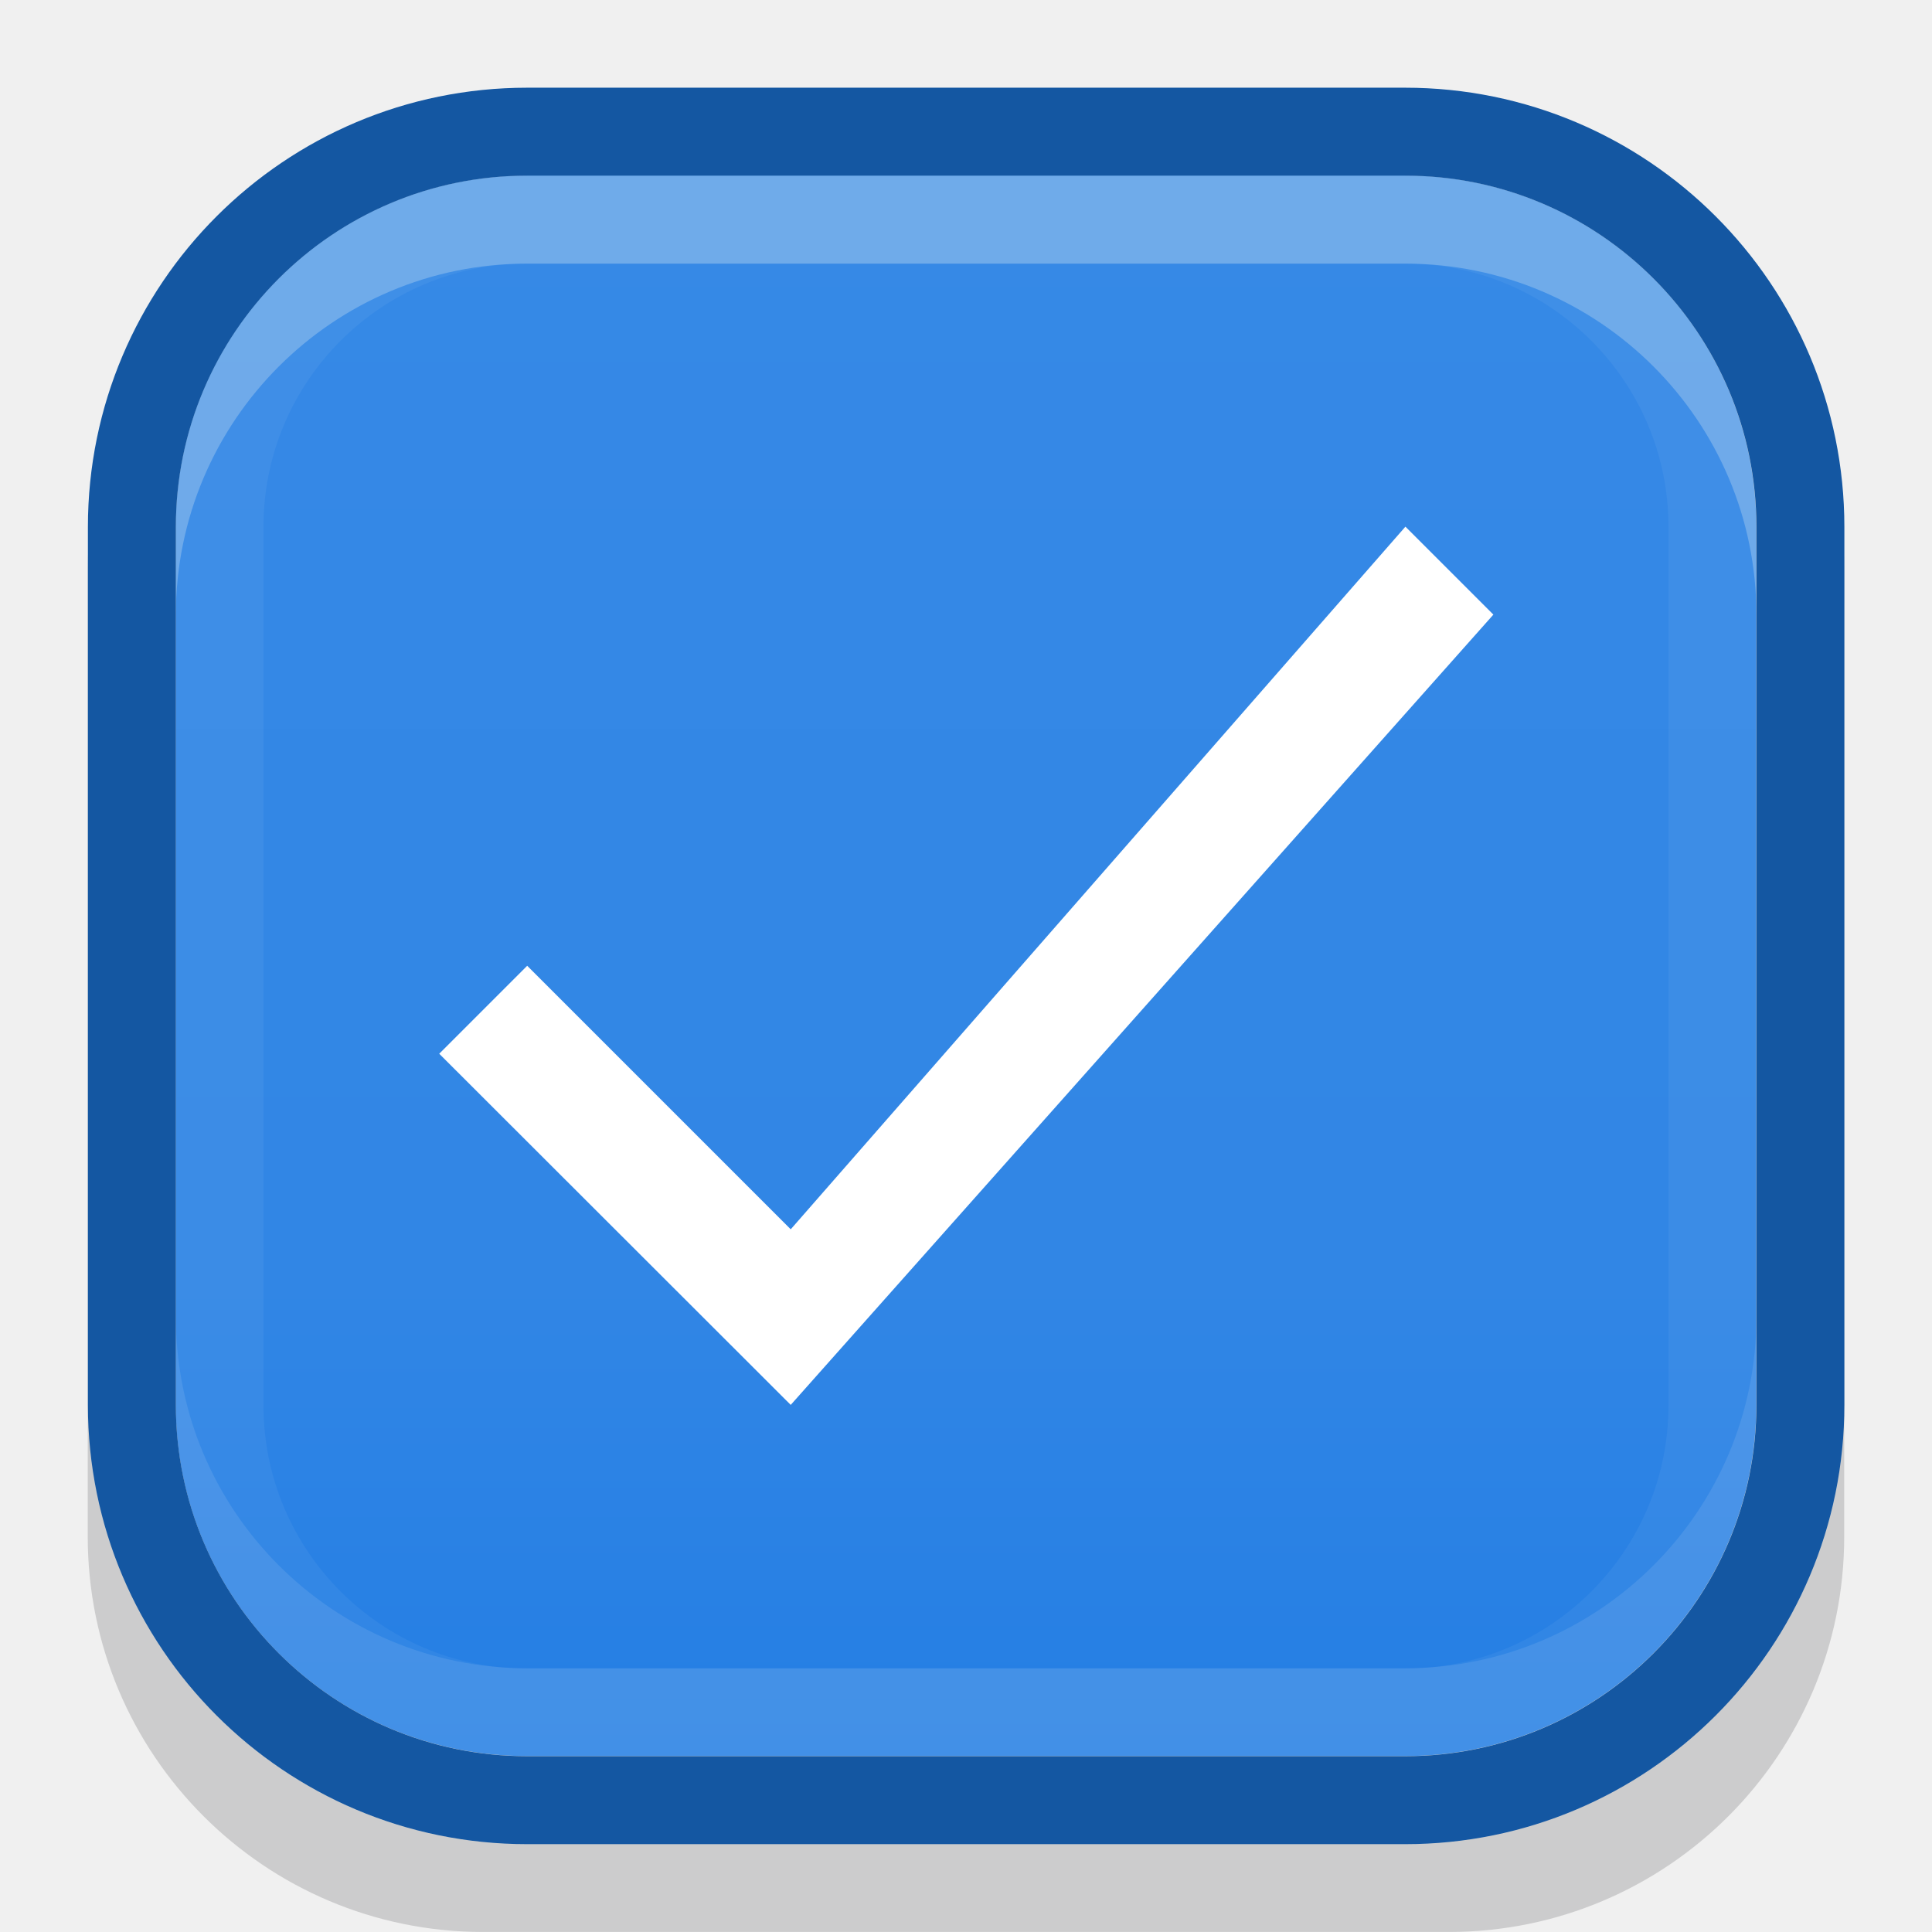
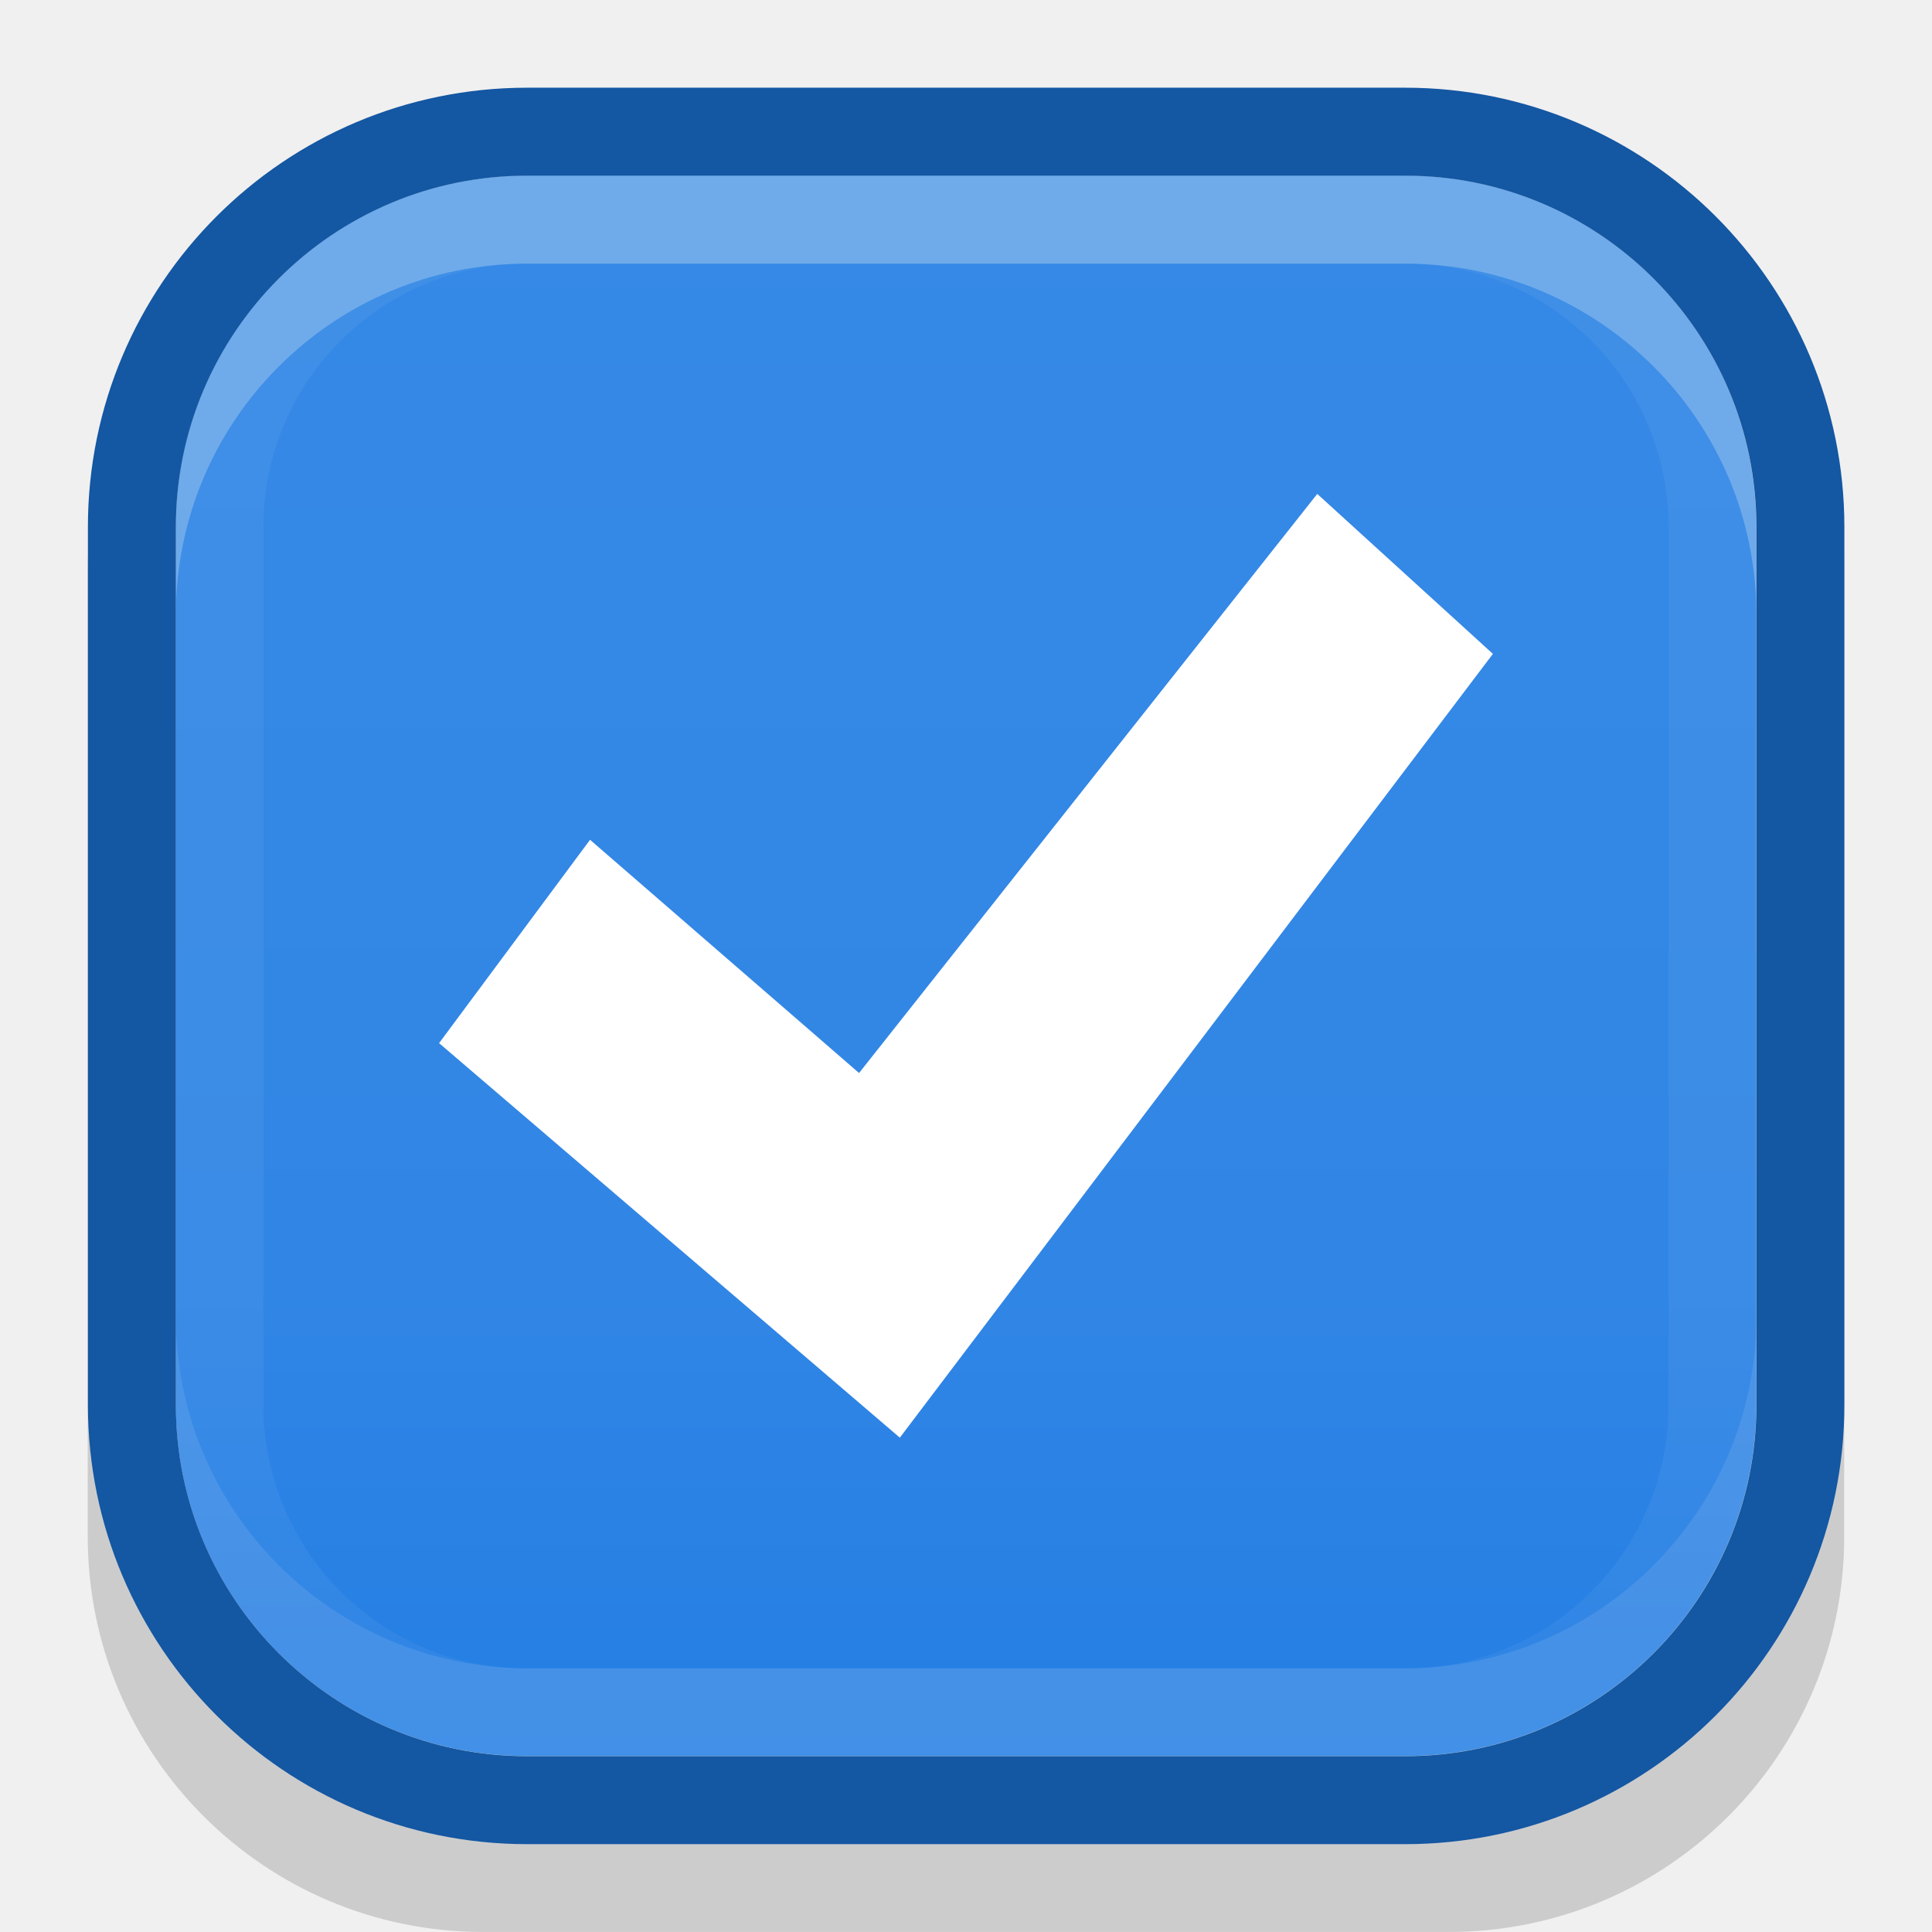
<svg xmlns="http://www.w3.org/2000/svg" xmlns:xlink="http://www.w3.org/1999/xlink" width="22" height="22" id="svg3199" version="1.1">
  <defs id="defs3201">
    <linearGradient id="linearGradient15404">
      <stop id="stop15406" offset="0" style="stop-color:#515151;stop-opacity:1" />
      <stop id="stop15408" offset="1" style="stop-color:#292929;stop-opacity:1" />
    </linearGradient>
    <linearGradient xlink:href="#linearGradient5872-5-1" id="linearGradient5891-0-4" gradientUnits="userSpaceOnUse" x1="205.841" y1="246.709" x2="206.748" y2="231.241" />
    <linearGradient id="linearGradient5872-5-1">
      <stop style="stop-color:#0b2e52;stop-opacity:1" offset="0" id="stop5874-4-4" />
      <stop style="stop-color:#1862af;stop-opacity:1" offset="1" id="stop5876-0-5" />
    </linearGradient>
    <linearGradient y2="-388.73" x2="-93.031" y1="-396.347" x1="-93.031" gradientTransform="matrix(1.591837,0,0,0.8571429,-256.5612,59.68542)" gradientUnits="userSpaceOnUse" id="linearGradient14219" xlink:href="#linearGradient15404" />
    <linearGradient id="linearGradient10013-4-63-6">
      <stop style="stop-color:#333333;stop-opacity:1;" offset="0" id="stop10015-2-76-1" />
      <stop style="stop-color:#292929;stop-opacity:1" offset="1" id="stop10017-46-15-8" />
    </linearGradient>
    <linearGradient id="linearGradient10597-5">
      <stop style="stop-color:#16191a;stop-opacity:1;" offset="0" id="stop10599-2" />
      <stop style="stop-color:#2b3133;stop-opacity:1" offset="1" id="stop10601-5" />
    </linearGradient>
    <linearGradient y2="-322.164" x2="921.225" y1="-330.051" x1="921.328" gradientTransform="matrix(1.591837,0,0,0.8571429,-1456.546,275.4519)" gradientUnits="userSpaceOnUse" id="linearGradient15374" xlink:href="#linearGradient10013-4-63-6" />
    <linearGradient gradientTransform="translate(-1199.985,216.3805)" y2="-227.08" x2="1203.918" y1="-217.567" x1="1203.918" gradientUnits="userSpaceOnUse" id="linearGradient15376" xlink:href="#linearGradient10597-5" />
    <linearGradient id="linearGradient5581-5-2-4-6-8-7-35-8">
      <stop id="stop5583-0-92-8-0-7-6-5-1" offset="0" style="stop-color:#454c4c;stop-opacity:1;" />
      <stop style="stop-color:#393f3f;stop-opacity:1;" offset="0.4" id="stop5585-4-7-2-7-9-9-92-0" />
      <stop id="stop5587-6-7-2-0-3-1-21-5" offset="1" style="stop-color:#2d3232;stop-opacity:1;" />
    </linearGradient>
    <linearGradient gradientTransform="matrix(1.384615,0,0,1.799999,-1.383973,-228.8685)" gradientUnits="userSpaceOnUse" y2="290.385" x2="4.63" y1="287.74" x1="4.63" id="linearGradient4600" xlink:href="#linearGradient1055-3" />
    <linearGradient id="linearGradient1055-3">
      <stop style="stop-color:#3689e6;stop-opacity:1" offset="0" id="stop1051-6" />
      <stop id="stop1109" offset="0.7" style="stop-color:#3186e5;stop-opacity:1" />
      <stop style="stop-color:#247ee4;stop-opacity:1" offset="1" id="stop1053-7" />
    </linearGradient>
  </defs>
  <g id="layer1" transform="translate(-342.5,-521.3622)">
    <rect style="color:#000000;display:inline;overflow:visible;visibility:visible;fill:none;stroke:none;stroke-width:2;marker:none;enable-background:accumulate" id="rect17347" width="21.944" height="21.944" x="342.299" y="521.584" />
-     <g transform="matrix(3.779529,0,0,3.779529,334.5,-569.1577)" id="checkbox-checked-selectionmode">
-       <g id="g1297">
-         <rect style="opacity:0.15;fill:#000006;fill-opacity:1;stroke:none;stroke-width:0.265;stroke-miterlimit:4;stroke-dasharray:none;stroke-opacity:1" id="rect1113" width="5.292" height="5.292" x="2.381" y="289.062" ry="1.191" rx="1.191" />
-         <rect style="opacity:1;fill:url(#linearGradient4600);fill-opacity:1;stroke:none;stroke-width:0.265;stroke-miterlimit:4;stroke-dasharray:none;stroke-opacity:1" id="rect4592-5" width="4.762" height="4.762" x="2.646" y="289.062" rx="1.058" ry="1.058" />
-         <rect rx="1.191" ry="1.191" y="288.93" x="2.514" height="4.762" width="5.027" id="rect1105" style="opacity:0.1;fill:none;fill-opacity:1;stroke:#fffff5;stroke-width:0.265;stroke-miterlimit:4;stroke-dasharray:none;stroke-opacity:1" />
-         <rect style="opacity:0.05;fill:none;fill-opacity:1;stroke:#fffff7;stroke-width:0.265;stroke-miterlimit:4;stroke-dasharray:none;stroke-opacity:1" id="rect1107" width="4.498" height="4.498" x="2.778" y="289.195" ry="0.926" rx="0.926" />
-         <rect style="opacity:0.25;fill:none;fill-opacity:1;stroke:#fffff5;stroke-width:0.265;stroke-miterlimit:4;stroke-dasharray:none;stroke-opacity:1" id="rect1103" width="5.027" height="4.762" x="2.514" y="289.195" ry="1.191" rx="1.191" />
-         <rect rx="1.191" ry="1.191" y="288.93" x="2.514" height="5.027" width="5.027" id="rect1101" style="opacity:1;fill:none;fill-opacity:1;stroke:#1457a2;stroke-width:0.265;stroke-miterlimit:4;stroke-dasharray:none;stroke-opacity:1" />
+     <g id="g1297" transform="matrix(3.779529,0,0,3.779529,334.5,-569.1577)">
+       <rect rx="1.191" ry="1.191" y="289.062" x="2.381" height="5.292" width="5.292" id="rect1113" style="opacity:0.15;fill:#000006;fill-opacity:1;stroke:none;stroke-width:0.265;stroke-miterlimit:4;stroke-dasharray:none;stroke-opacity:1" />
+       <rect ry="1.058" rx="1.058" y="289.062" x="2.646" height="4.762" width="4.762" id="rect4592-5" style="opacity:1;fill:url(#linearGradient4600);fill-opacity:1;stroke:none;stroke-width:0.265;stroke-miterlimit:4;stroke-dasharray:none;stroke-opacity:1" />
+       <rect style="opacity:0.1;fill:none;fill-opacity:1;stroke:#fffff5;stroke-width:0.265;stroke-miterlimit:4;stroke-dasharray:none;stroke-opacity:1" id="rect1105" width="5.027" height="4.762" x="2.514" y="288.93" ry="1.191" rx="1.191" />
+       <rect rx="0.926" ry="0.926" y="289.195" x="2.778" height="4.498" width="4.498" id="rect1107" style="opacity:0.05;fill:none;fill-opacity:1;stroke:#fffff7;stroke-width:0.265;stroke-miterlimit:4;stroke-dasharray:none;stroke-opacity:1" />
+       <rect rx="1.191" ry="1.191" y="289.195" x="2.514" height="4.762" width="5.027" id="rect1103" style="opacity:0.25;fill:none;fill-opacity:1;stroke:#fffff5;stroke-width:0.265;stroke-miterlimit:4;stroke-dasharray:none;stroke-opacity:1" />
+       <rect style="opacity:1;fill:none;fill-opacity:1;stroke:#1457a2;stroke-width:0.265;stroke-miterlimit:4;stroke-dasharray:none;stroke-opacity:1" id="rect1101" width="5.027" height="5.027" x="2.514" y="288.93" ry="1.191" rx="1.191" />
+     </g>
+     <g transform="matrix(3.779527,0,0,3.779527,346.5,-583.1574)" id="layer1-6">
+       <g transform="matrix(0.2636595,0,0,0.2640811,-8.33381,282.7381)" id="checkbox-checked" style="display:inline">
+         <g transform="translate(-6.268289,8.644536)" id="g1519">
+           <path style="fill:#ffffff;fill-opacity:1;stroke:none;stroke-width:1.003px;stroke-linecap:butt;stroke-linejoin:miter;stroke-opacity:1" d="m 40.605,36.908 3.074,2.661 5.236,-6.607 2.007,1.825 -6.777,8.942 -5.265,-4.501 z" id="path1516" />
+           <rect y="32.336" x="38.88" height="12.023" width="12.042" id="rect1521" style="opacity:0.05;fill:none;fill-opacity:1;stroke:none;stroke-width:1.003;stroke-linecap:round;stroke-linejoin:round;stroke-miterlimit:4;stroke-dasharray:none;stroke-opacity:1;paint-order:normal" />
+         </g>
      </g>
-       <path id="path4528-3" d="m 3.44,291.708 0.265,-0.265 0.794,0.794 1.852,-2.117 0.265,0.265 -2.117,2.381 z" style="opacity:1;fill:#ffffff;fill-opacity:1;stroke:none;stroke-width:0.265px;stroke-linecap:butt;stroke-linejoin:miter;stroke-opacity:1" />
    </g>
  </g>
</svg>
